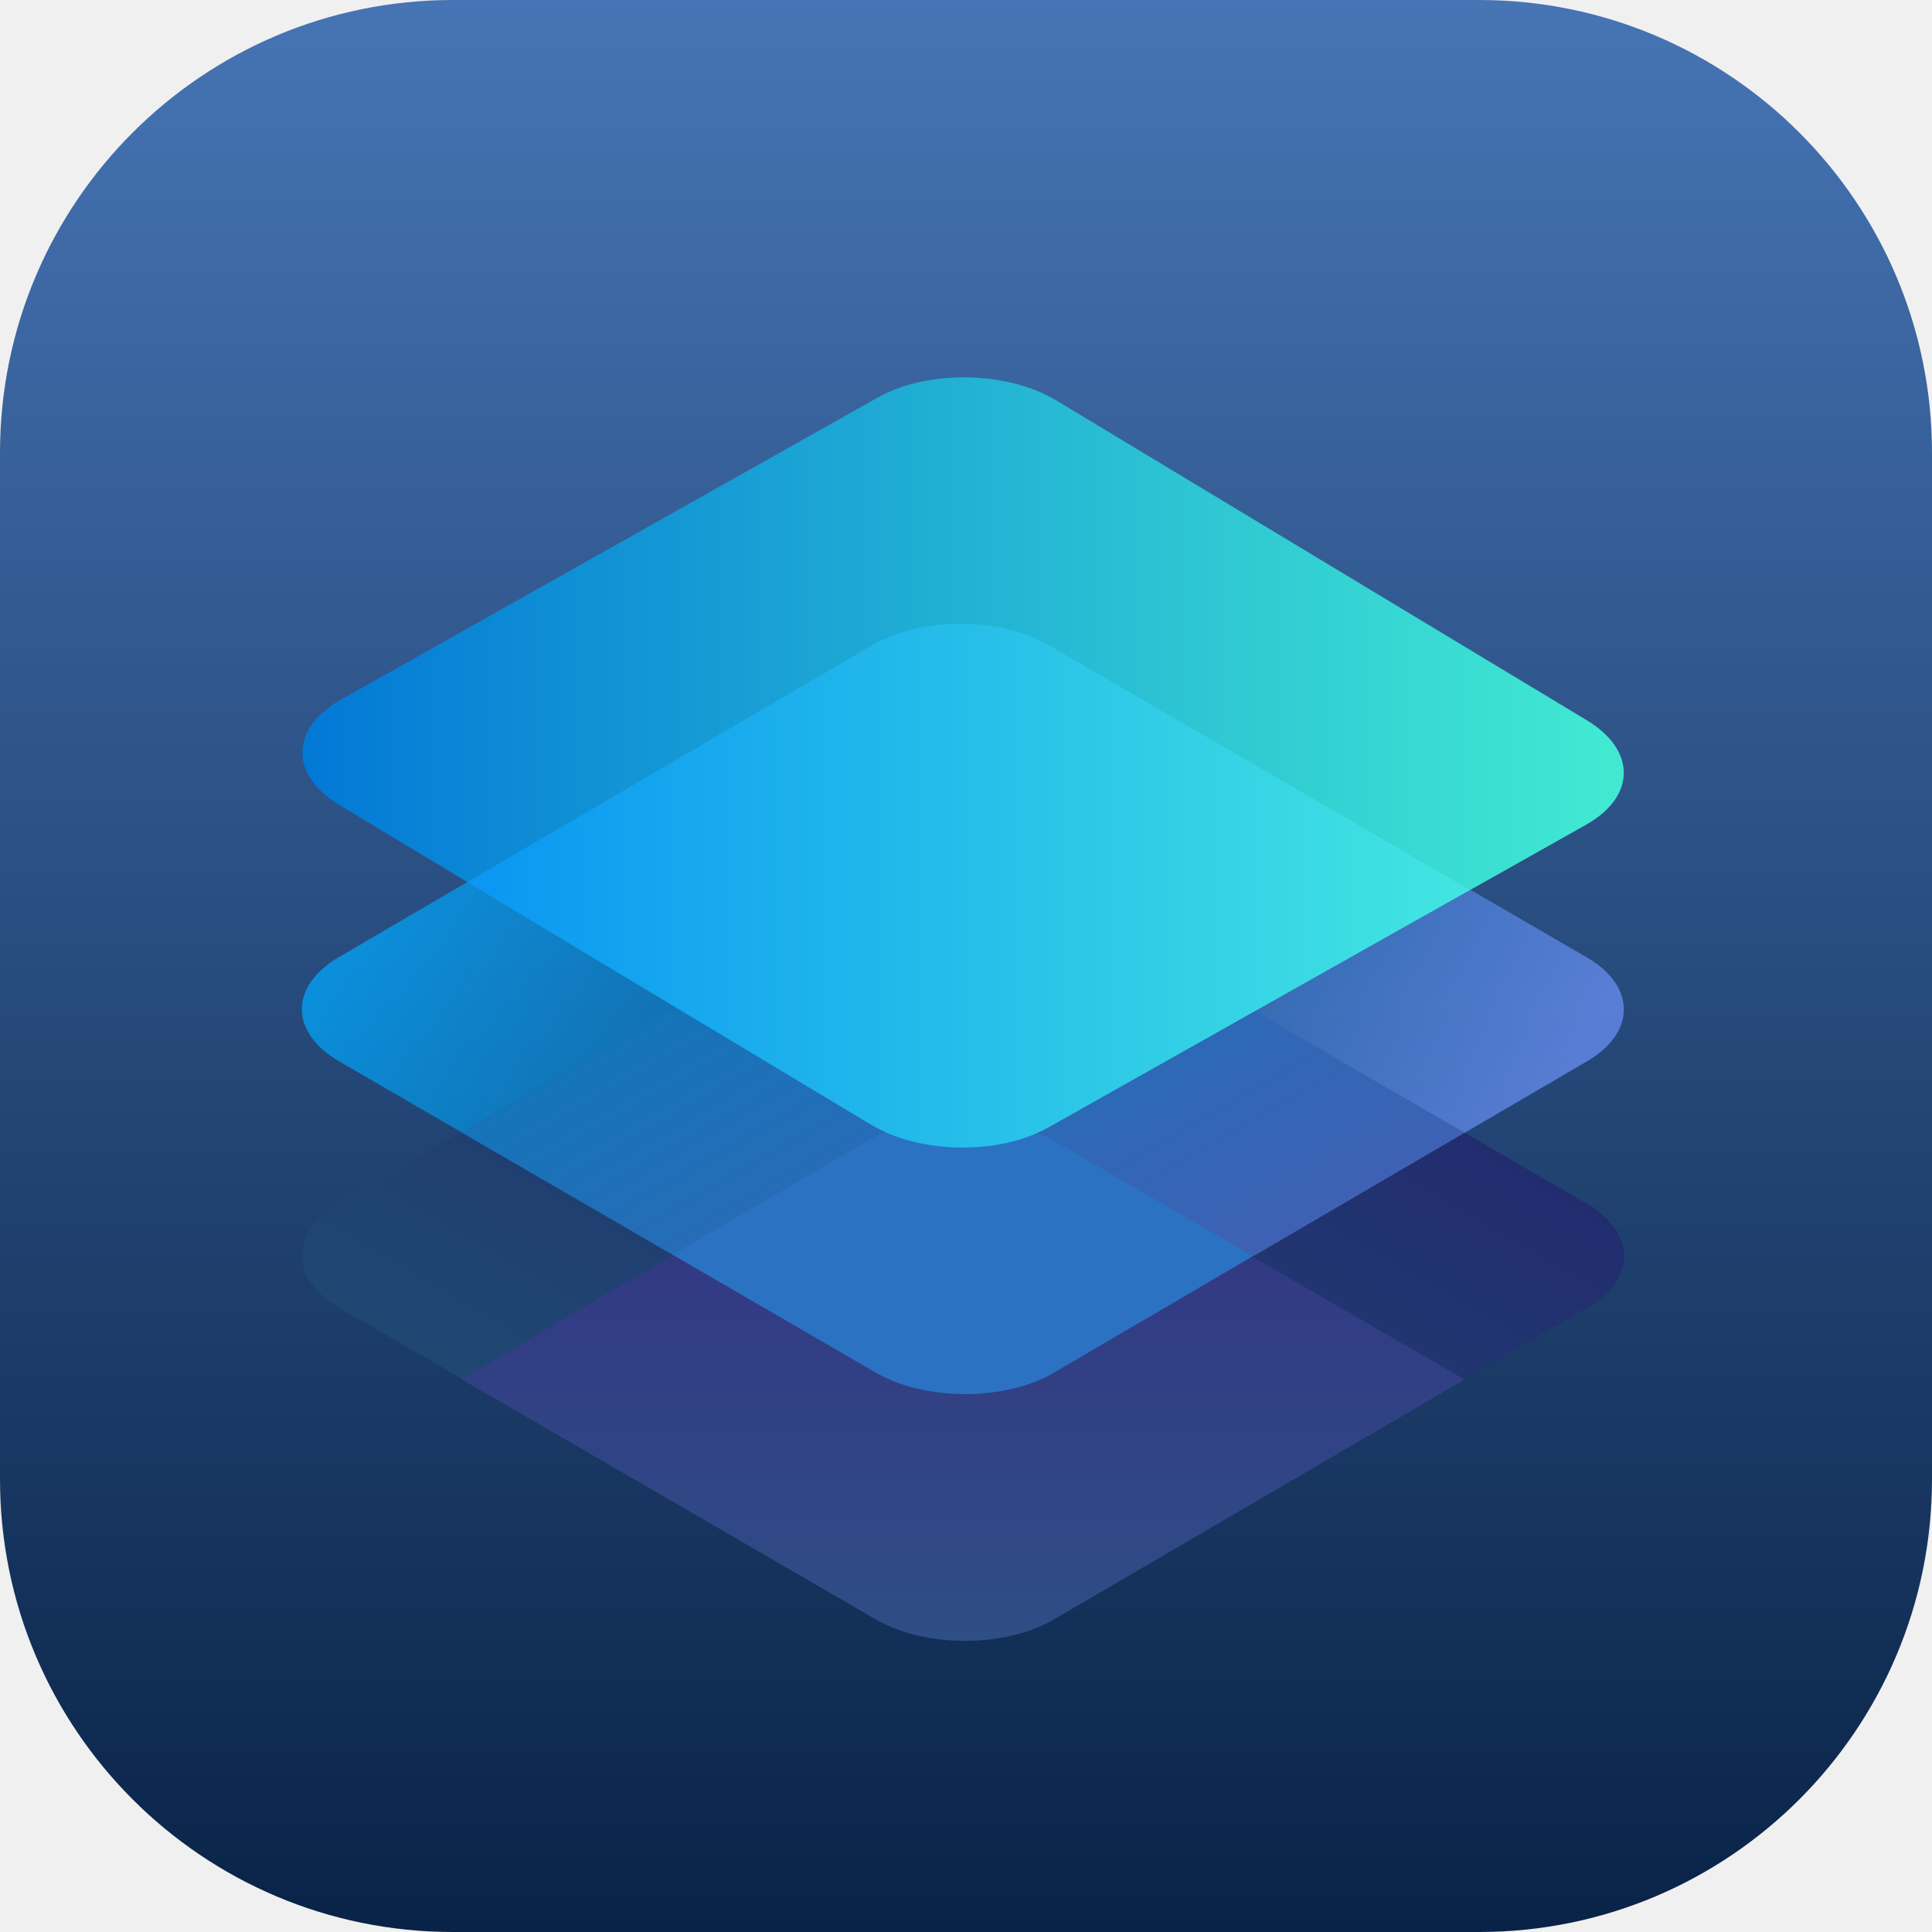
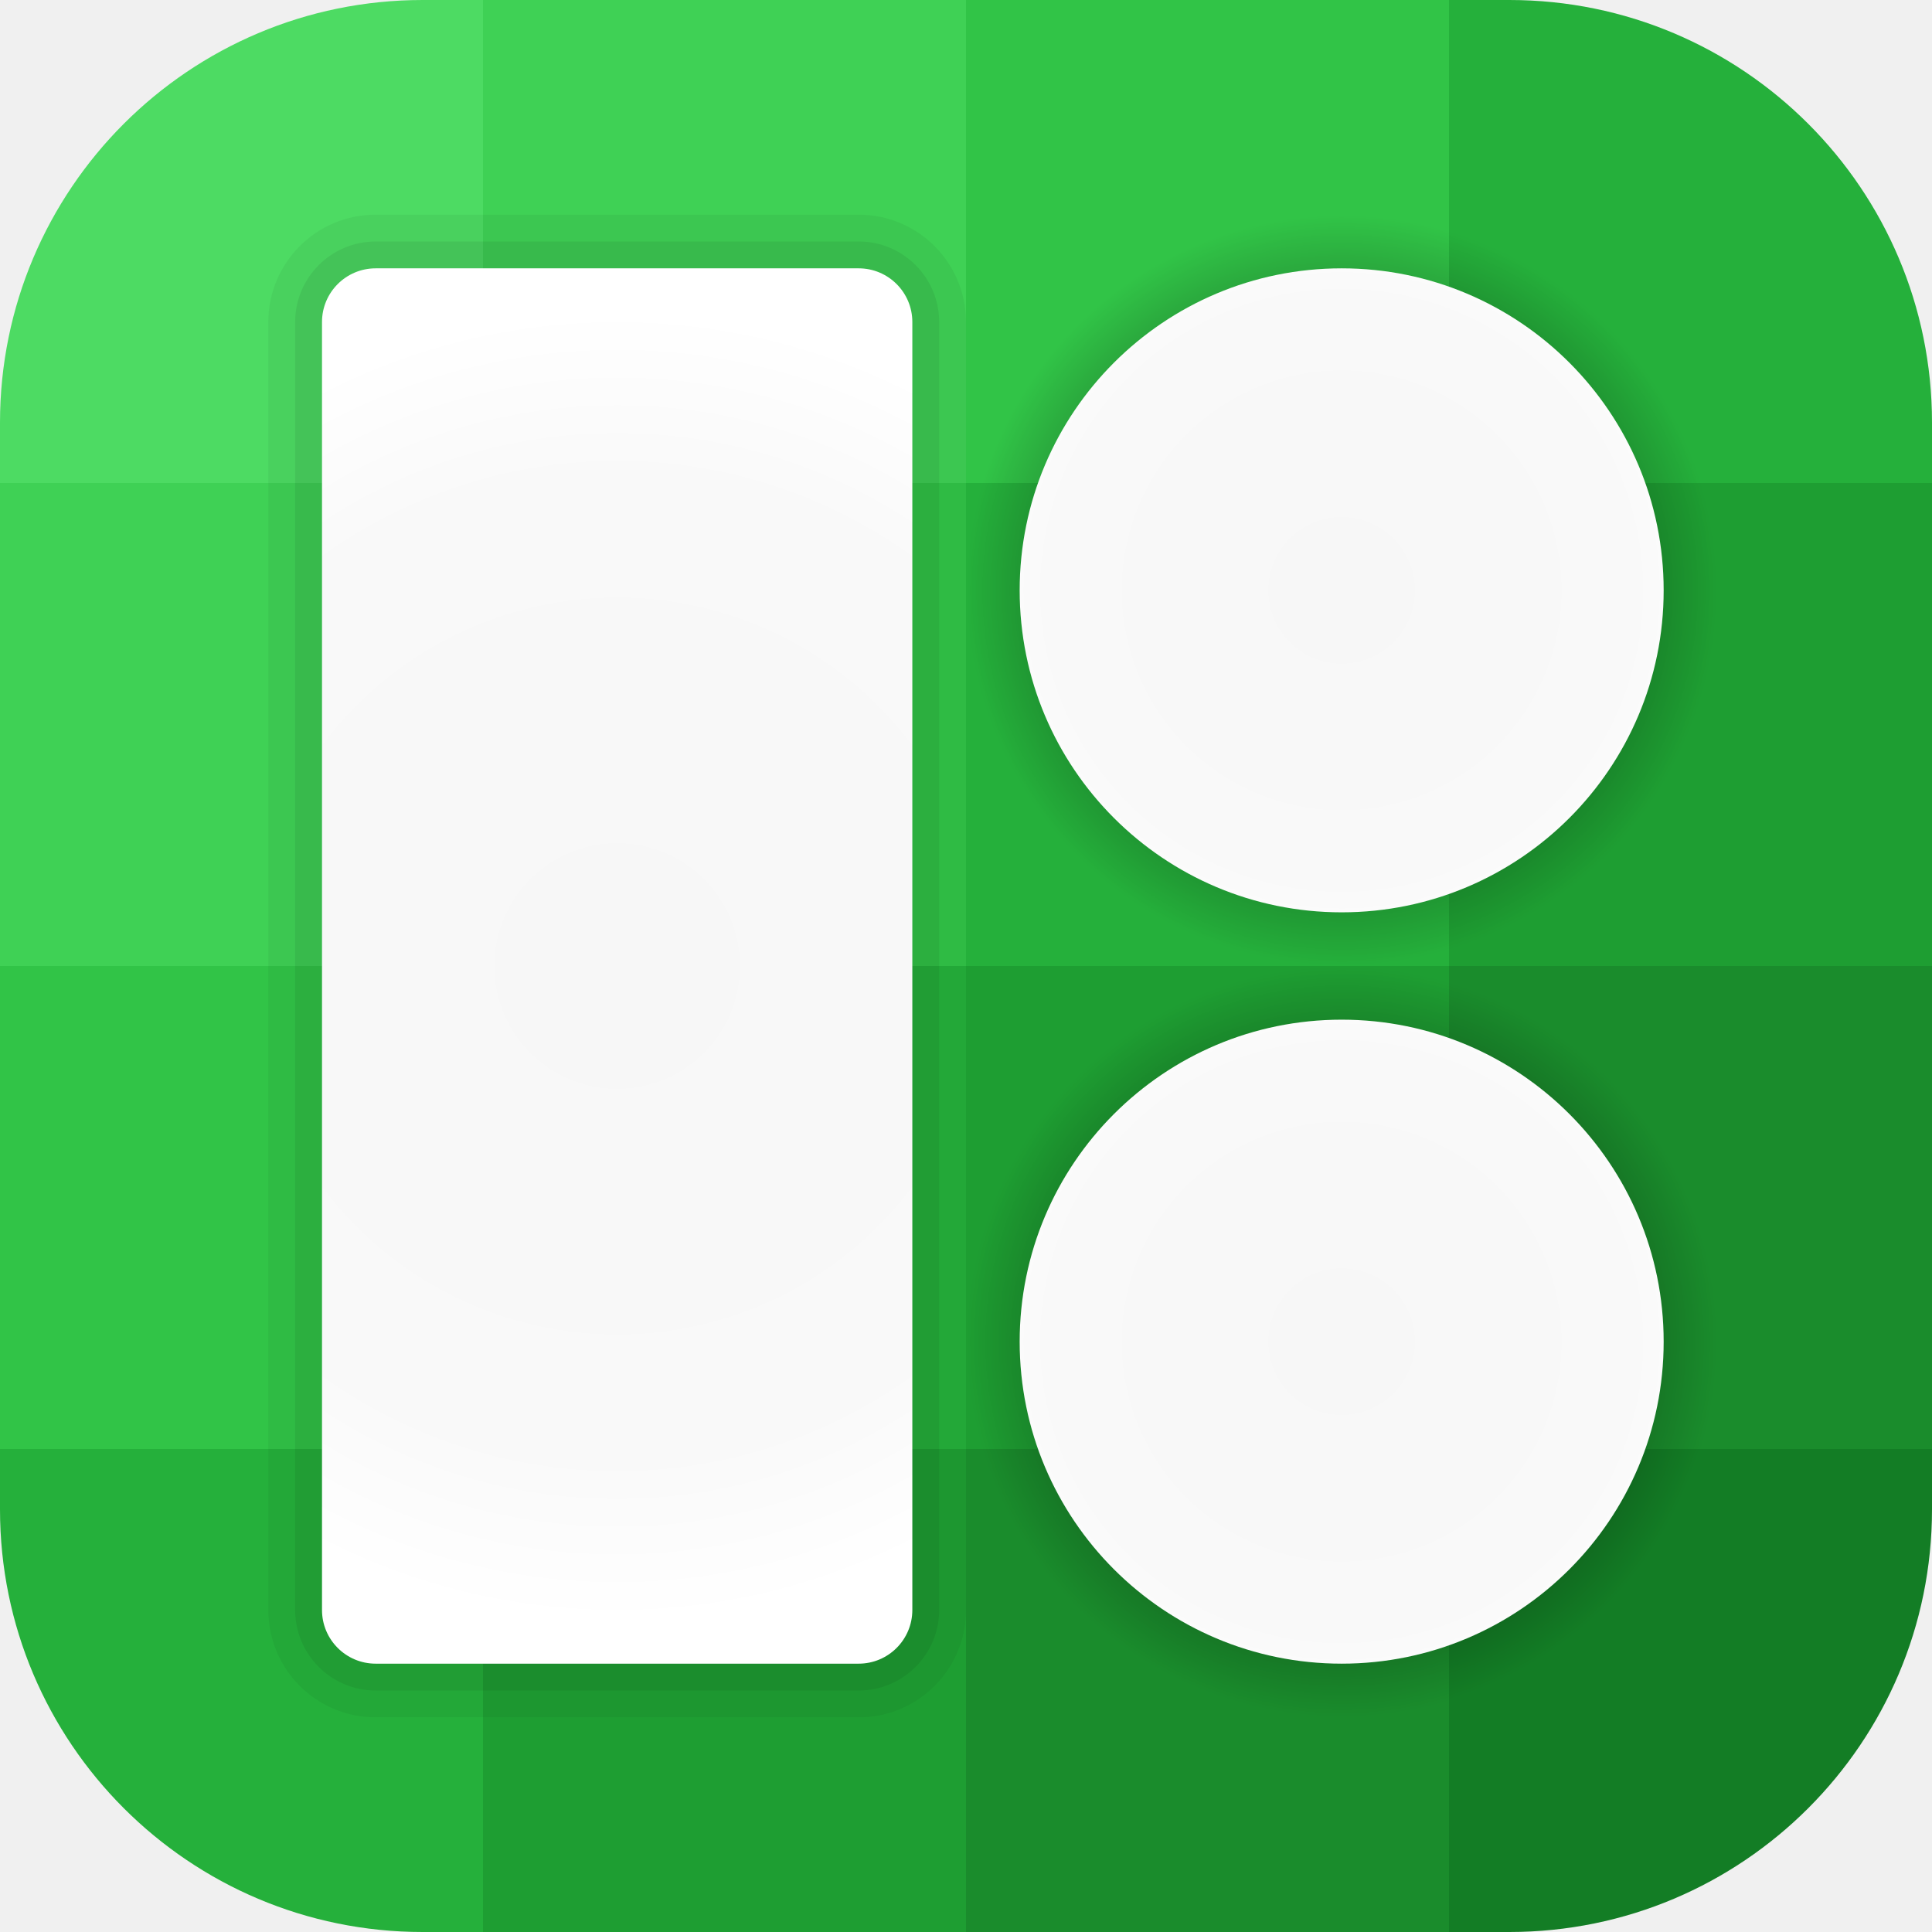
<svg xmlns="http://www.w3.org/2000/svg" width="256" height="256" viewBox="0 0 256 256" fill="none">
-   <g clip-path="url(#clip0_13_141)">
-     <path d="M196 0H60C26.863 0 0 26.863 0 60V196C0 229.137 26.863 256 60 256H196C229.137 256 256 229.137 256 196V60C256 26.863 229.137 0 196 0Z" fill="url(#paint0_linear_13_141)" />
-     <path d="M210.267 159.491C216.794 163.356 216.846 169.483 210.366 173.243L194.049 182.772L61.159 182.667L44.901 173.243C38.375 169.431 38.375 163.303 44.849 159.491L115.483 118.226C122.899 114.394 131.714 114.394 139.13 118.226L210.267 159.491Z" fill="url(#paint1_linear_13_141)" />
-     <path d="M210.267 126.858C216.794 130.671 216.794 136.799 210.32 140.611L194.069 150.1L61.126 150.022L44.901 140.611C38.375 136.799 38.375 130.671 44.849 126.858L115.483 85.541C122.009 81.729 132.551 81.729 139.078 85.541L210.267 126.858Z" fill="url(#paint2_linear_13_141)" />
-     <path d="M210.372 95.508C216.833 99.477 216.735 105.552 210.202 109.26L194.795 117.932L61.911 116.866L44.856 106.599C38.395 102.682 38.493 96.554 45.026 92.794L116.314 52.673C122.899 48.966 133.441 49.136 139.954 53.053L210.372 95.508Z" fill="url(#paint3_linear_13_141)" />
-     <path d="M194.069 150.1L166.112 166.429L89.292 166.364L61.12 150.035L89.436 133.424L115.333 148.988C121.807 152.912 132.335 153.108 138.94 149.381L166.276 134.013L194.069 150.1Z" fill="url(#paint4_linear_13_141)" />
-     <path d="M194.069 182.798L139.66 214.58C133.186 218.373 122.592 218.373 116.052 214.58L61.12 182.732L89.436 166.122L166.276 166.71L194.069 182.798Z" fill="url(#paint5_linear_13_141)" />
-     <path d="M166.014 166.449L139.66 181.882C133.186 185.675 122.591 185.675 116.052 181.882L89.109 166.253L115.463 150.885C116.117 150.558 116.771 150.231 117.425 149.969L137.371 150.1C137.959 150.296 138.548 150.558 139.137 150.885L166.014 166.449Z" fill="#2B73C2" />
-     <path d="M194.788 117.925L138.94 149.381C132.335 153.108 121.807 152.912 115.333 148.988L61.904 116.879L115.463 85.555C122.003 81.696 132.532 81.696 139.071 85.555L194.788 117.925Z" fill="url(#paint6_linear_13_141)" />
+   <g clip-path="url(#clip0_206_106)">
+     <path d="M196 0H60C26.863 0 0 26.863 0 60V196C0 229.137 26.863 256 60 256H196C229.137 256 256 229.137 256 196V60C256 26.863 229.137 0 196 0Z" fill="white" />
+     <path d="M256 241.778V192H192V256H241.778C249.636 256 256 249.636 256 241.778Z" fill="#137D25" />
+     <path d="M192 192H128V256H192V192Z" fill="#1A8C2C" />
+     <path d="M128 192H64V256H128V192Z" fill="#1E9E32" />
+     <path d="M192 128H128V192H192V128Z" fill="#1E9E32" />
+     <path d="M64 256V192H0V241.778C0 249.636 6.364 256 14.222 256H64Z" fill="#25B03B" />
+     <path d="M128 128H64V192H128V128Z" fill="#25B03B" />
+     <path d="M192 64H128V128H192V64Z" fill="#25B03B" />
+     <path d="M192 0H128V64H192V0Z" fill="#31C447" />
+     <path d="M128 0H64V64H128V0Z" fill="#3FD155" />
+     <path d="M64 64V0H14.222C6.364 0 0 6.364 0 14.222V64H64Z" fill="#4DDB63" />
+     <path d="M64 64H0V128H64V64Z" fill="#3FD155" />
+     <path d="M128 64H64V128H128V64Z" fill="#31C447" />
+     <path d="M64 128H0V192H64V128Z" fill="#31C447" />
+     <path d="M256 128H192V192H256V128Z" fill="#1A8C2C" />
+     <path d="M256 64H192V128H256V64Z" fill="#1E9E32" />
+     <path d="M192 64H256V14.222C256 6.364 249.636 0 241.778 0H192V64Z" fill="#25B03B" />
+     <path opacity="0.15" d="M177.778 128C205.269 128 227.556 105.714 227.556 78.222C227.556 50.731 205.269 28.445 177.778 28.445C150.286 28.445 128 50.731 128 78.222C128 105.714 150.286 128 177.778 128Z" fill="url(#paint0_radial_206_106)" />
+     <path opacity="0.15" d="M177.778 227.556C205.269 227.556 227.556 205.269 227.556 177.778C227.556 150.286 205.269 128 177.778 128C150.286 128 128 150.286 128 177.778C128 205.269 150.286 227.556 177.778 227.556Z" fill="url(#paint1_radial_206_106)" />
+     <path d="M177.778 120.889C201.342 120.889 220.444 101.786 220.444 78.222C220.444 54.658 201.342 35.556 177.778 35.556C154.214 35.556 135.111 54.658 135.111 78.222C135.111 101.786 154.214 120.889 177.778 120.889Z" fill="url(#paint2_radial_206_106)" />
+     <path d="M177.778 220.444C201.342 220.444 220.444 201.342 220.444 177.778C220.444 154.214 201.342 135.111 177.778 135.111C154.214 135.111 135.111 154.214 135.111 177.778C135.111 201.342 154.214 220.444 177.778 220.444Z" fill="url(#paint3_radial_206_106)" />
+     <path opacity="0.05" d="M113.778 28.445H49.778C41.92 28.445 35.556 34.809 35.556 42.667V213.333C35.556 221.191 41.92 227.556 49.778 227.556H113.778C121.636 227.556 128 221.191 128 213.333V42.667C128 34.809 121.636 28.445 113.778 28.445Z" fill="black" />
+     <path opacity="0.07" d="M113.778 224H49.778C43.89 224 39.111 219.221 39.111 213.333V42.667C39.111 36.779 43.89 32 49.778 32H113.778C119.666 32 124.444 36.779 124.444 42.667V213.333C124.444 219.221 119.666 224 113.778 224Z" fill="black" />
+     <path d="M49.778 220.444H113.778C117.703 220.444 120.889 217.259 120.889 213.333V42.667C120.889 38.741 117.703 35.556 113.778 35.556H49.778C45.852 35.556 42.667 38.741 42.667 42.667V213.333C42.667 217.259 45.852 220.444 49.778 220.444Z" fill="url(#paint4_radial_206_106)" />
  </g>
  <defs>
-     <linearGradient id="paint0_linear_13_141" x1="128" y1="0" x2="128" y2="256" gradientUnits="userSpaceOnUse">
-       <stop stop-color="#4674B4" />
-       <stop offset="1" stop-color="#092347" />
-     </linearGradient>
-     <linearGradient id="paint1_linear_13_141" x1="104.052" y1="207.334" x2="151.235" y2="125.295" gradientUnits="userSpaceOnUse">
-       <stop stop-color="#1F4772" />
-       <stop offset="1" stop-color="#222D6F" />
-     </linearGradient>
-     <linearGradient id="paint2_linear_13_141" x1="61.172" y1="95.2" x2="193.977" y2="172.223" gradientUnits="userSpaceOnUse">
-       <stop stop-color="#00A9FF" stop-opacity="0.73" />
-       <stop offset="0.493" stop-color="#1464A3" stop-opacity="0.725" />
-       <stop offset="0.98" stop-color="#6C92F8" stop-opacity="0.72" />
-       <stop offset="1" stop-color="#6C91F8" stop-opacity="0.72" />
-     </linearGradient>
-     <linearGradient id="paint3_linear_13_141" x1="41.339" y1="80.905" x2="216.439" y2="80.911" gradientUnits="userSpaceOnUse">
-       <stop stop-color="#0379D6" />
-       <stop offset="0.98" stop-color="#41E9D2" />
-     </linearGradient>
-     <linearGradient id="paint4_linear_13_141" x1="110.918" y1="121.071" x2="144.205" y2="178.946" gradientUnits="userSpaceOnUse">
-       <stop stop-color="#1574B9" />
-       <stop offset="1" stop-color="#3E61B4" />
-     </linearGradient>
-     <linearGradient id="paint5_linear_13_141" x1="127.594" y1="217.425" x2="127.594" y2="166.174" gradientUnits="userSpaceOnUse">
-       <stop stop-color="#2F4E85" />
-       <stop offset="1" stop-color="#323984" />
-     </linearGradient>
-     <linearGradient id="paint6_linear_13_141" x1="61.721" y1="117.356" x2="194.932" y2="117.356" gradientUnits="userSpaceOnUse">
-       <stop stop-color="#0A96F2" />
-       <stop offset="1" stop-color="#43E6E1" />
-     </linearGradient>
-     <clipPath id="clip0_13_141">
-       <rect width="256" height="256" fill="white" />
+     <radialGradient id="paint0_radial_206_106" cx="0" cy="0" r="1" gradientUnits="userSpaceOnUse" gradientTransform="translate(177.778 78.2222) scale(49.7778)">
+       <stop offset="0.847" />
+       <stop offset="1" stop-opacity="0" />
+     </radialGradient>
+     <radialGradient id="paint1_radial_206_106" cx="0" cy="0" r="1" gradientUnits="userSpaceOnUse" gradientTransform="translate(177.778 177.778) scale(49.7778)">
+       <stop offset="0.847" />
+       <stop offset="1" stop-opacity="0" />
+     </radialGradient>
+     <radialGradient id="paint2_radial_206_106" cx="0" cy="0" r="1" gradientUnits="userSpaceOnUse" gradientTransform="translate(177.778 78.2222) scale(52.1102)">
+       <stop stop-color="#F7F7F7" />
+       <stop offset="0.747" stop-color="#F9F9F9" />
+       <stop offset="1" stop-color="white" />
+     </radialGradient>
+     <radialGradient id="paint3_radial_206_106" cx="0" cy="0" r="1" gradientUnits="userSpaceOnUse" gradientTransform="translate(177.778 177.778) scale(52.1102)">
+       <stop stop-color="#F7F7F7" />
+       <stop offset="0.747" stop-color="#F9F9F9" />
+       <stop offset="1" stop-color="white" />
+     </radialGradient>
+     <radialGradient id="paint4_radial_206_106" cx="0" cy="0" r="1" gradientUnits="userSpaceOnUse" gradientTransform="translate(81.7778 128) scale(86.6916 86.6916)">
+       <stop stop-color="#F7F7F7" />
+       <stop offset="0.747" stop-color="#F9F9F9" />
+       <stop offset="1" stop-color="white" />
+     </radialGradient>
+     <clipPath id="clip0_206_106">
+       <rect width="256" height="256" rx="56" fill="white" />
    </clipPath>
  </defs>
</svg>
